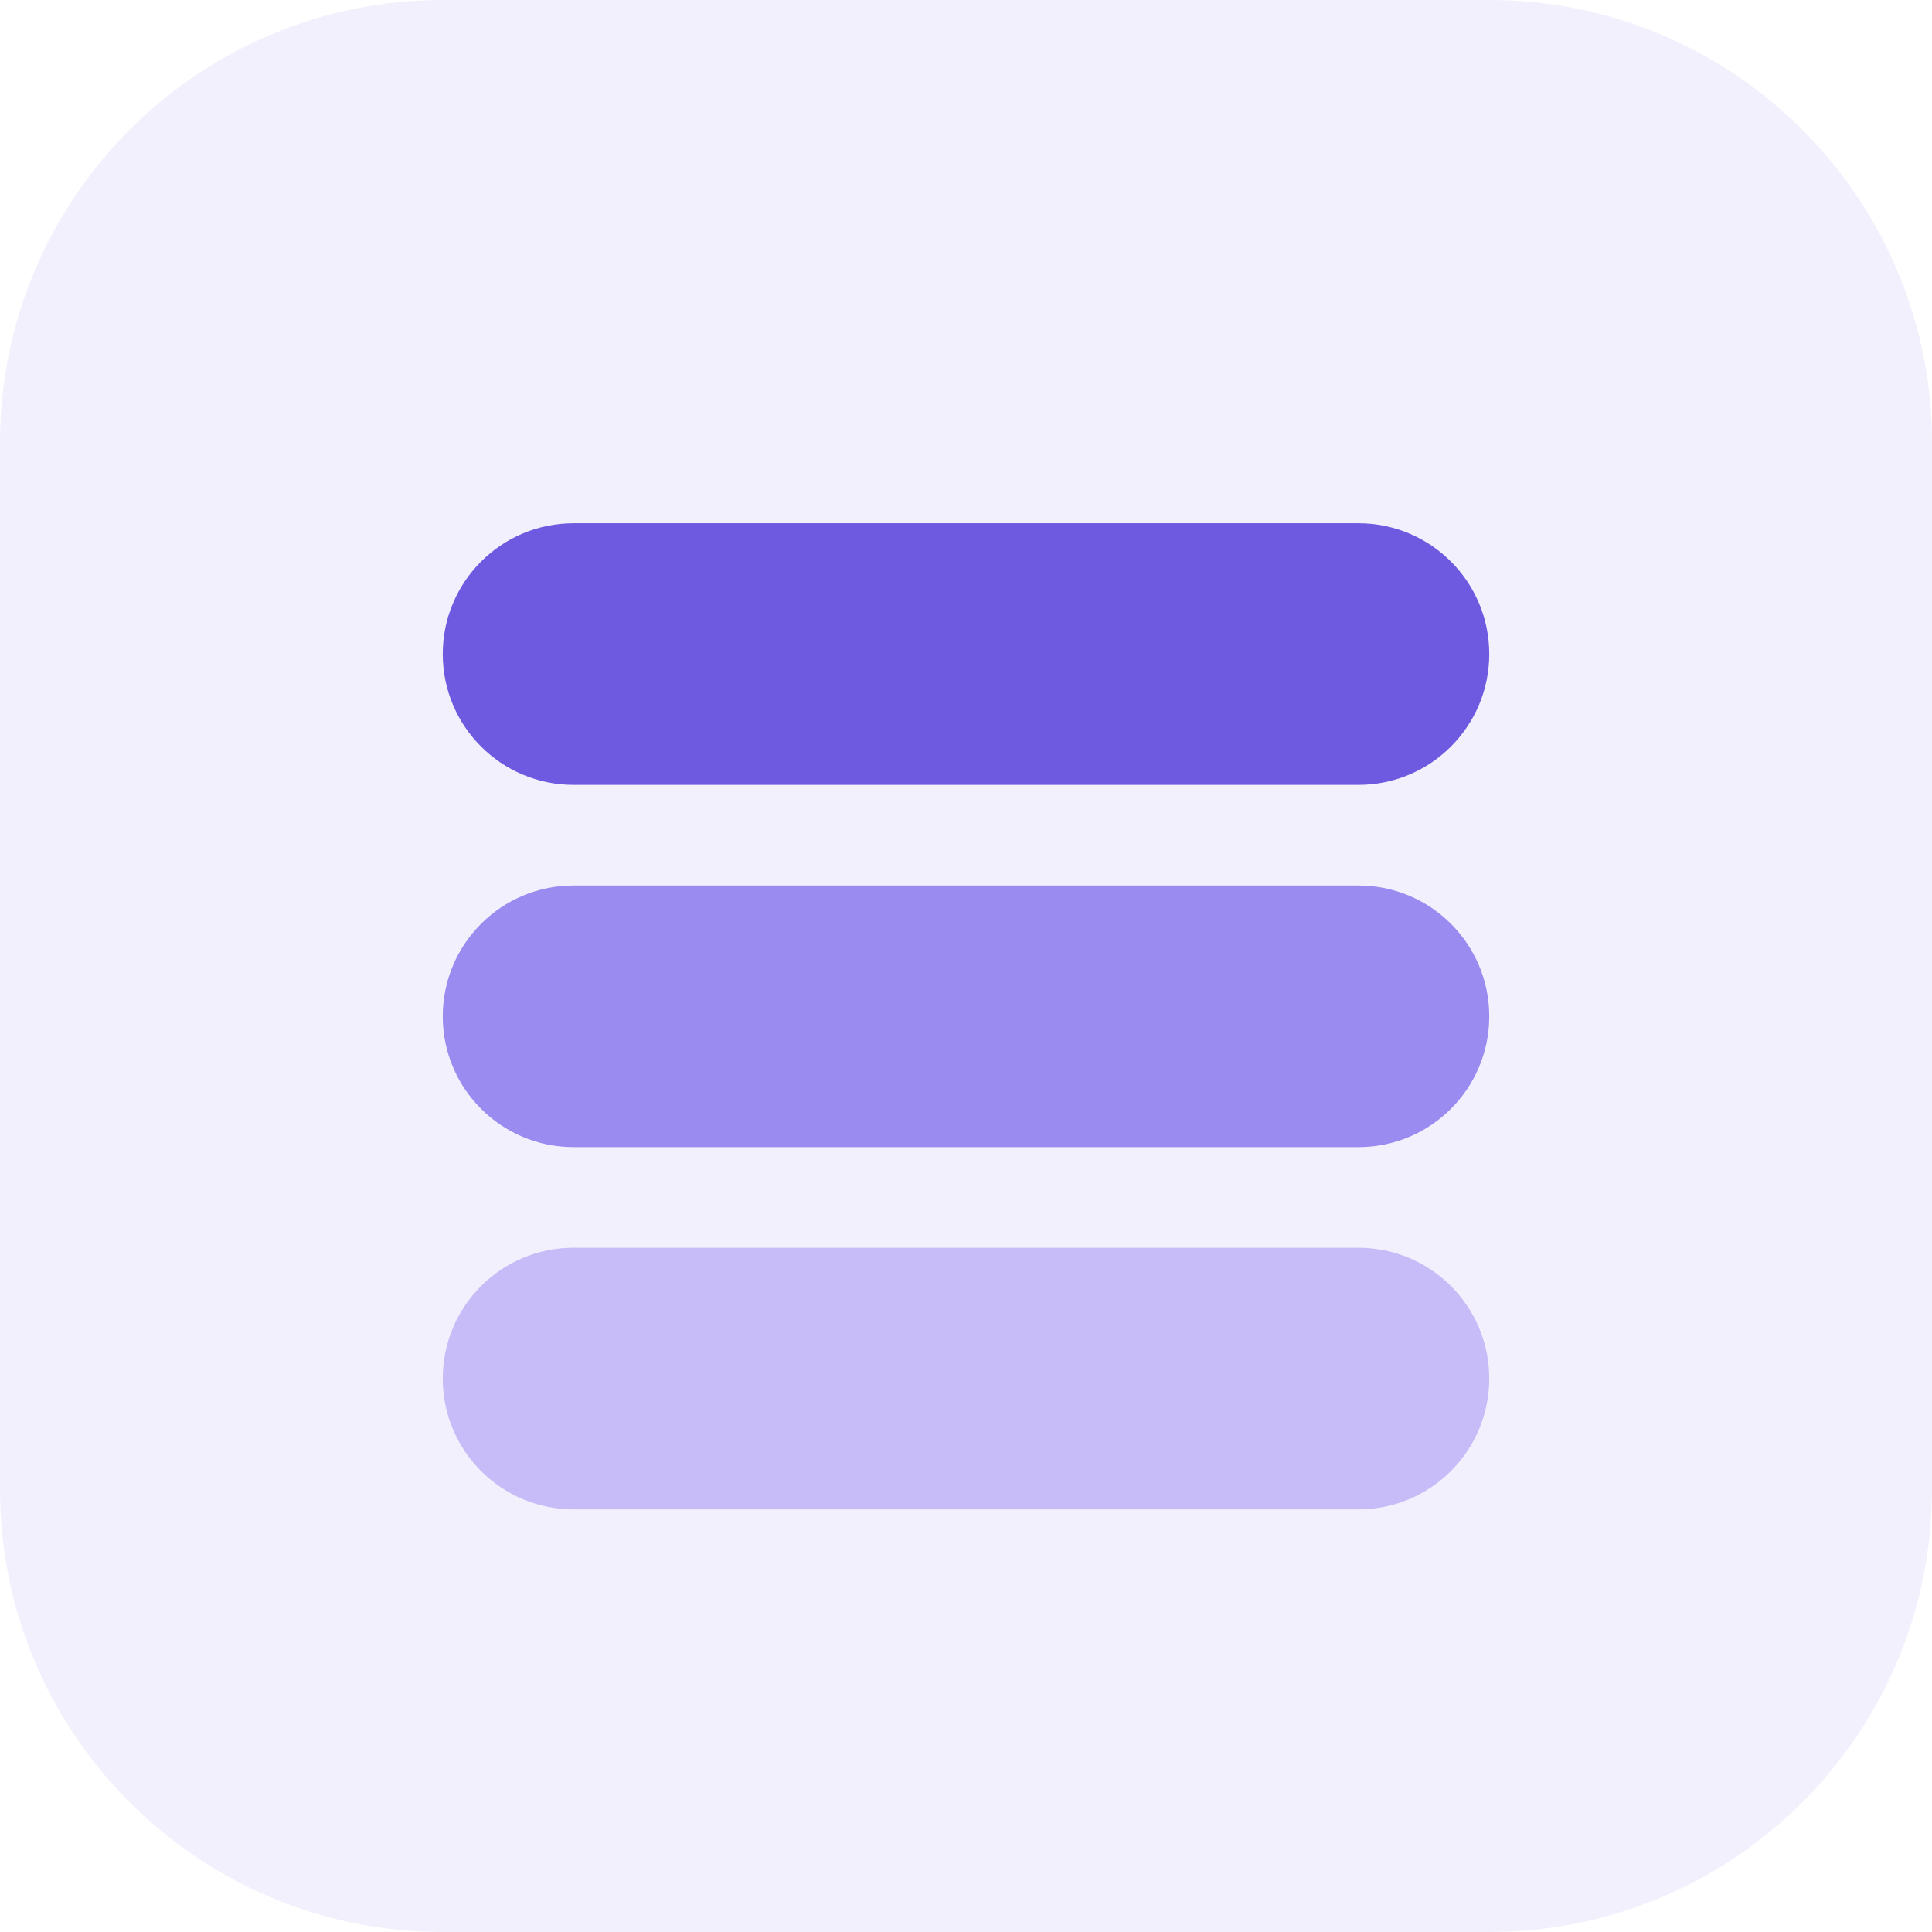
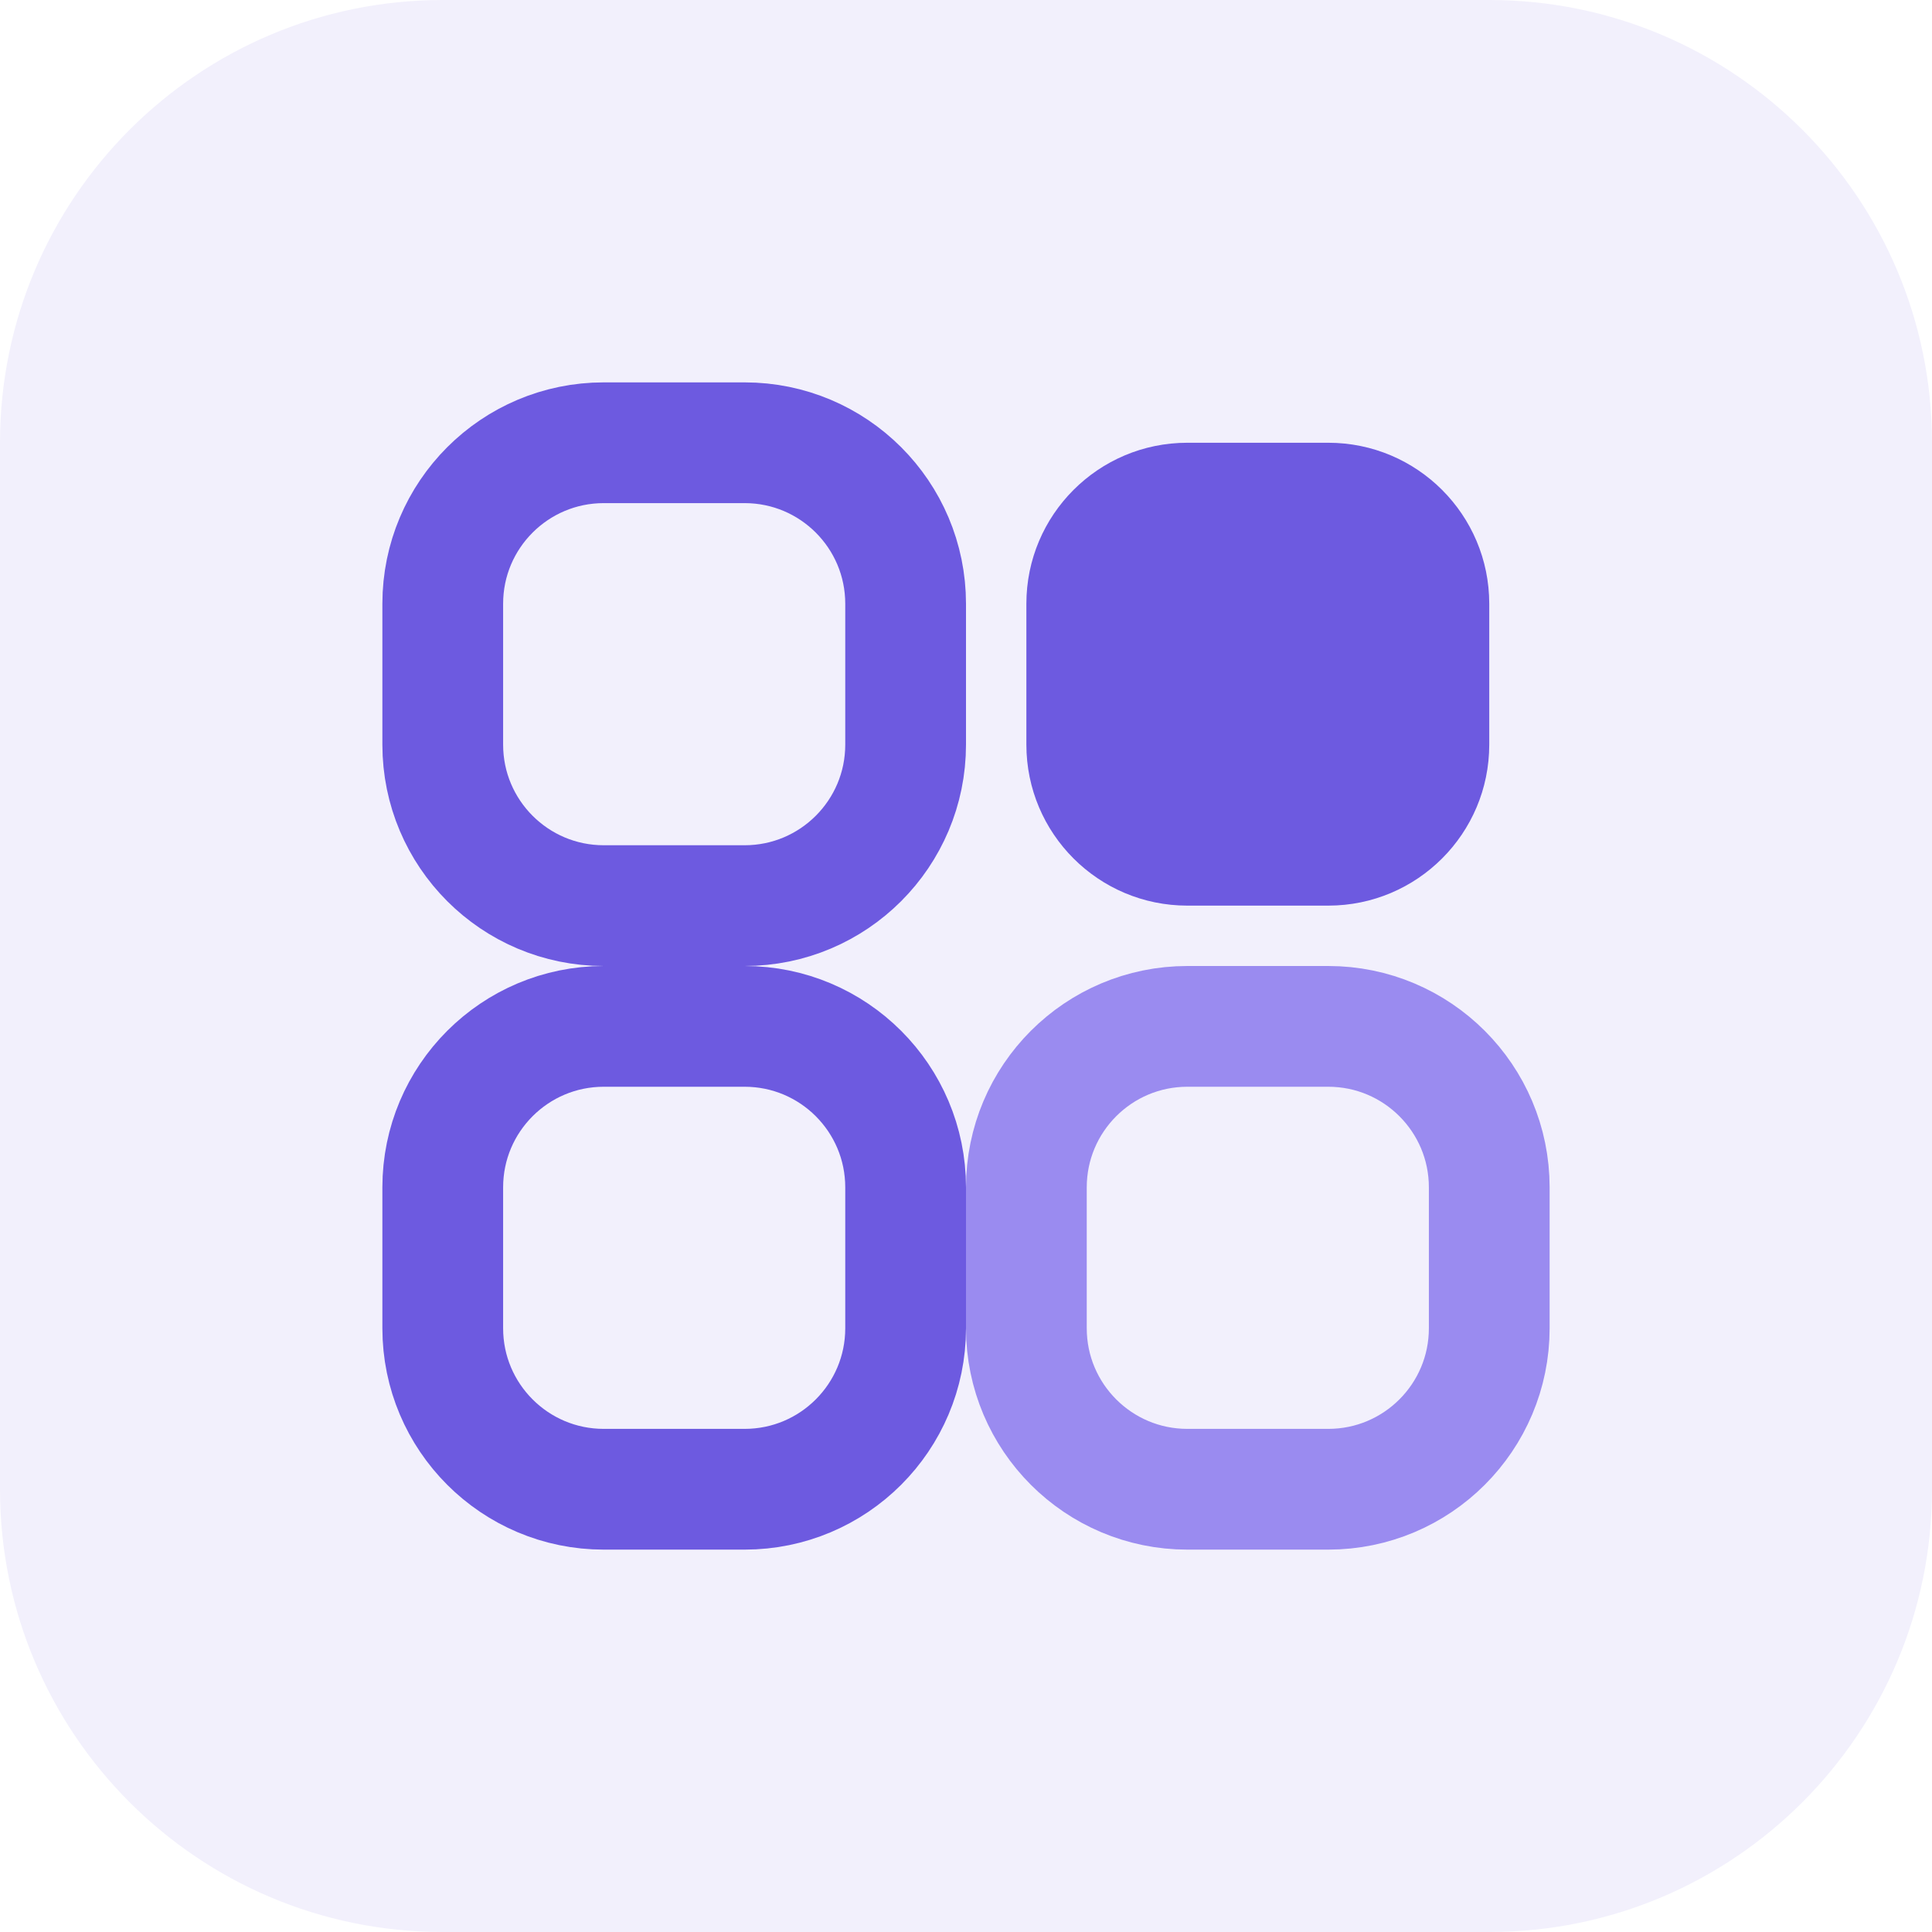
- <svg xmlns="http://www.w3.org/2000/svg" viewBox="0 0 48 48" fill="none">
+ <svg xmlns="http://www.w3.org/2000/svg" width="48" height="48" viewBox="0 0 48 48" fill="none">
  <rect width="48" height="48" rx="11" fill="#F2F0FC" />
-   <rect x="11" y="13" width="26" height="6.5" rx="3.25" fill="#6D5AE0" />
-   <rect x="11" y="22" width="26" height="6.5" rx="3.25" fill="#9A8BF0" />
-   <rect x="11" y="31" width="26" height="6.5" rx="3.25" fill="#C7BCF8" />
+   <rect x="11" y="11" width="11.5" height="11.5" rx="4" stroke="#6D5AE0" stroke-width="3" />
+   <rect x="25.5" y="11" width="11.5" height="11.5" rx="4" fill="#6D5AE0" />
+   <rect x="11" y="25.5" width="11.5" height="11.5" rx="4" stroke="#6D5AE0" stroke-width="3" />
+   <rect x="25.5" y="25.5" width="11.5" height="11.5" rx="4" stroke="#9A8BF0" stroke-width="3" />
</svg>
